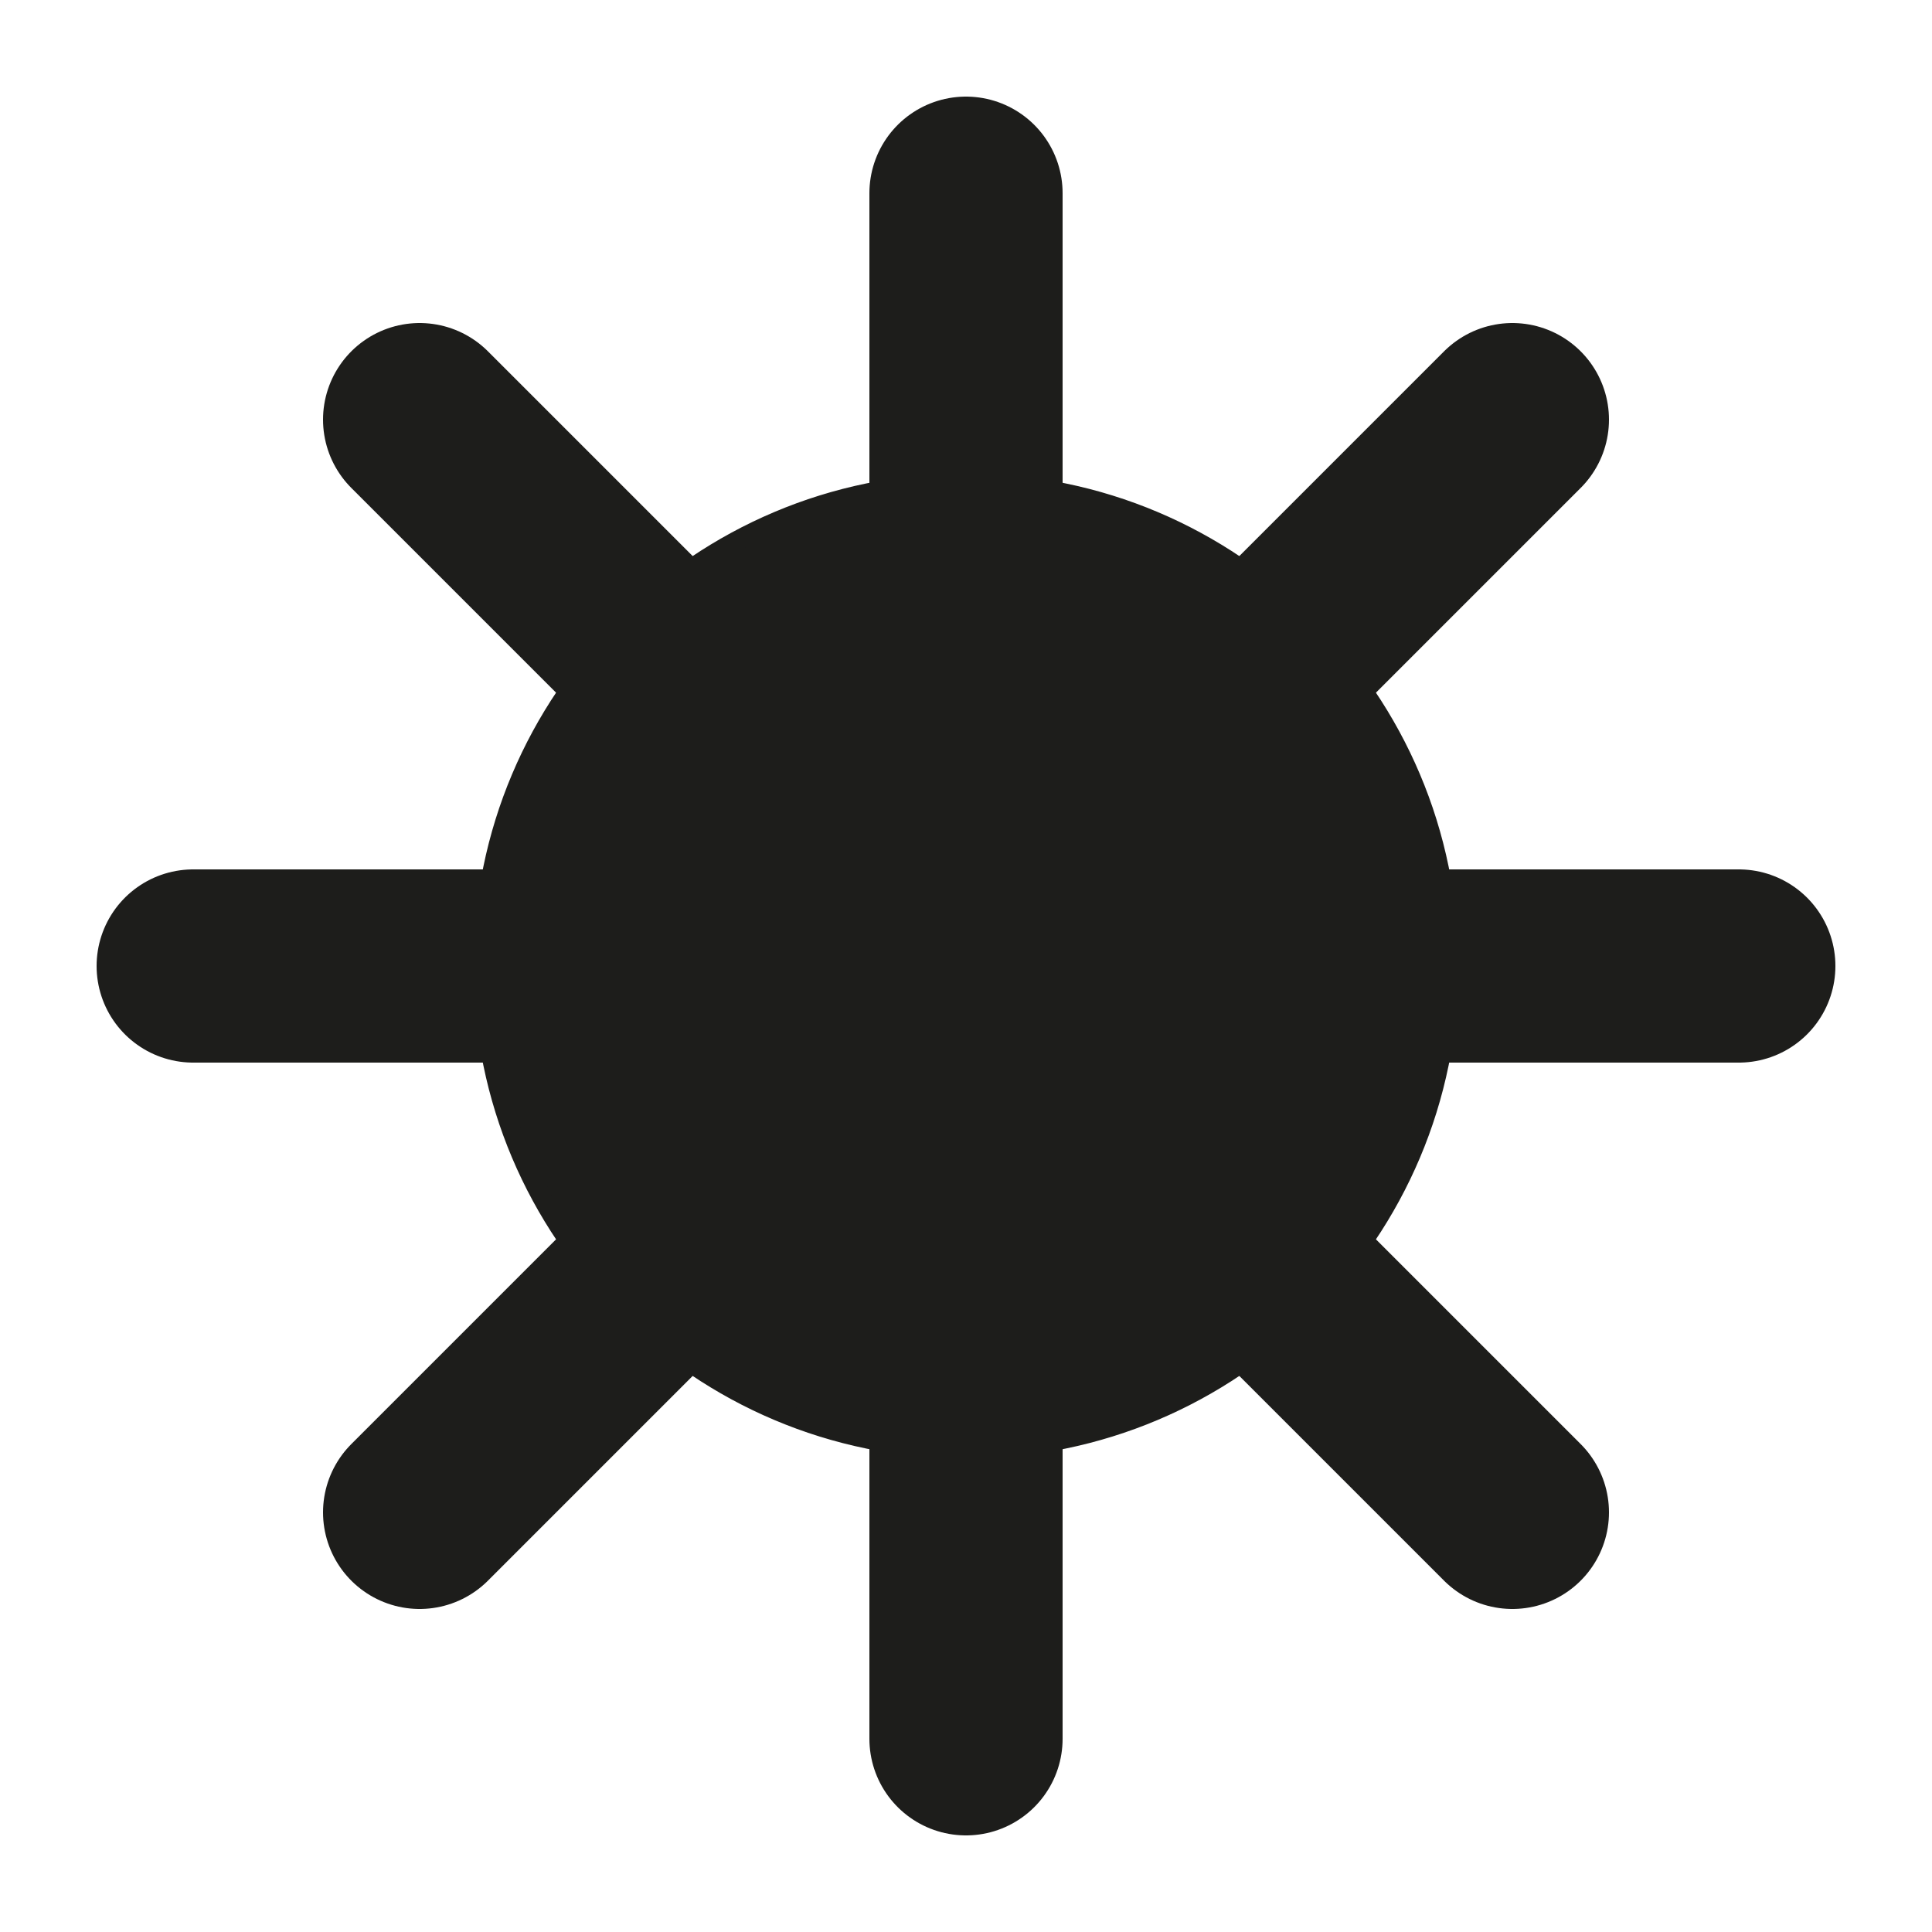
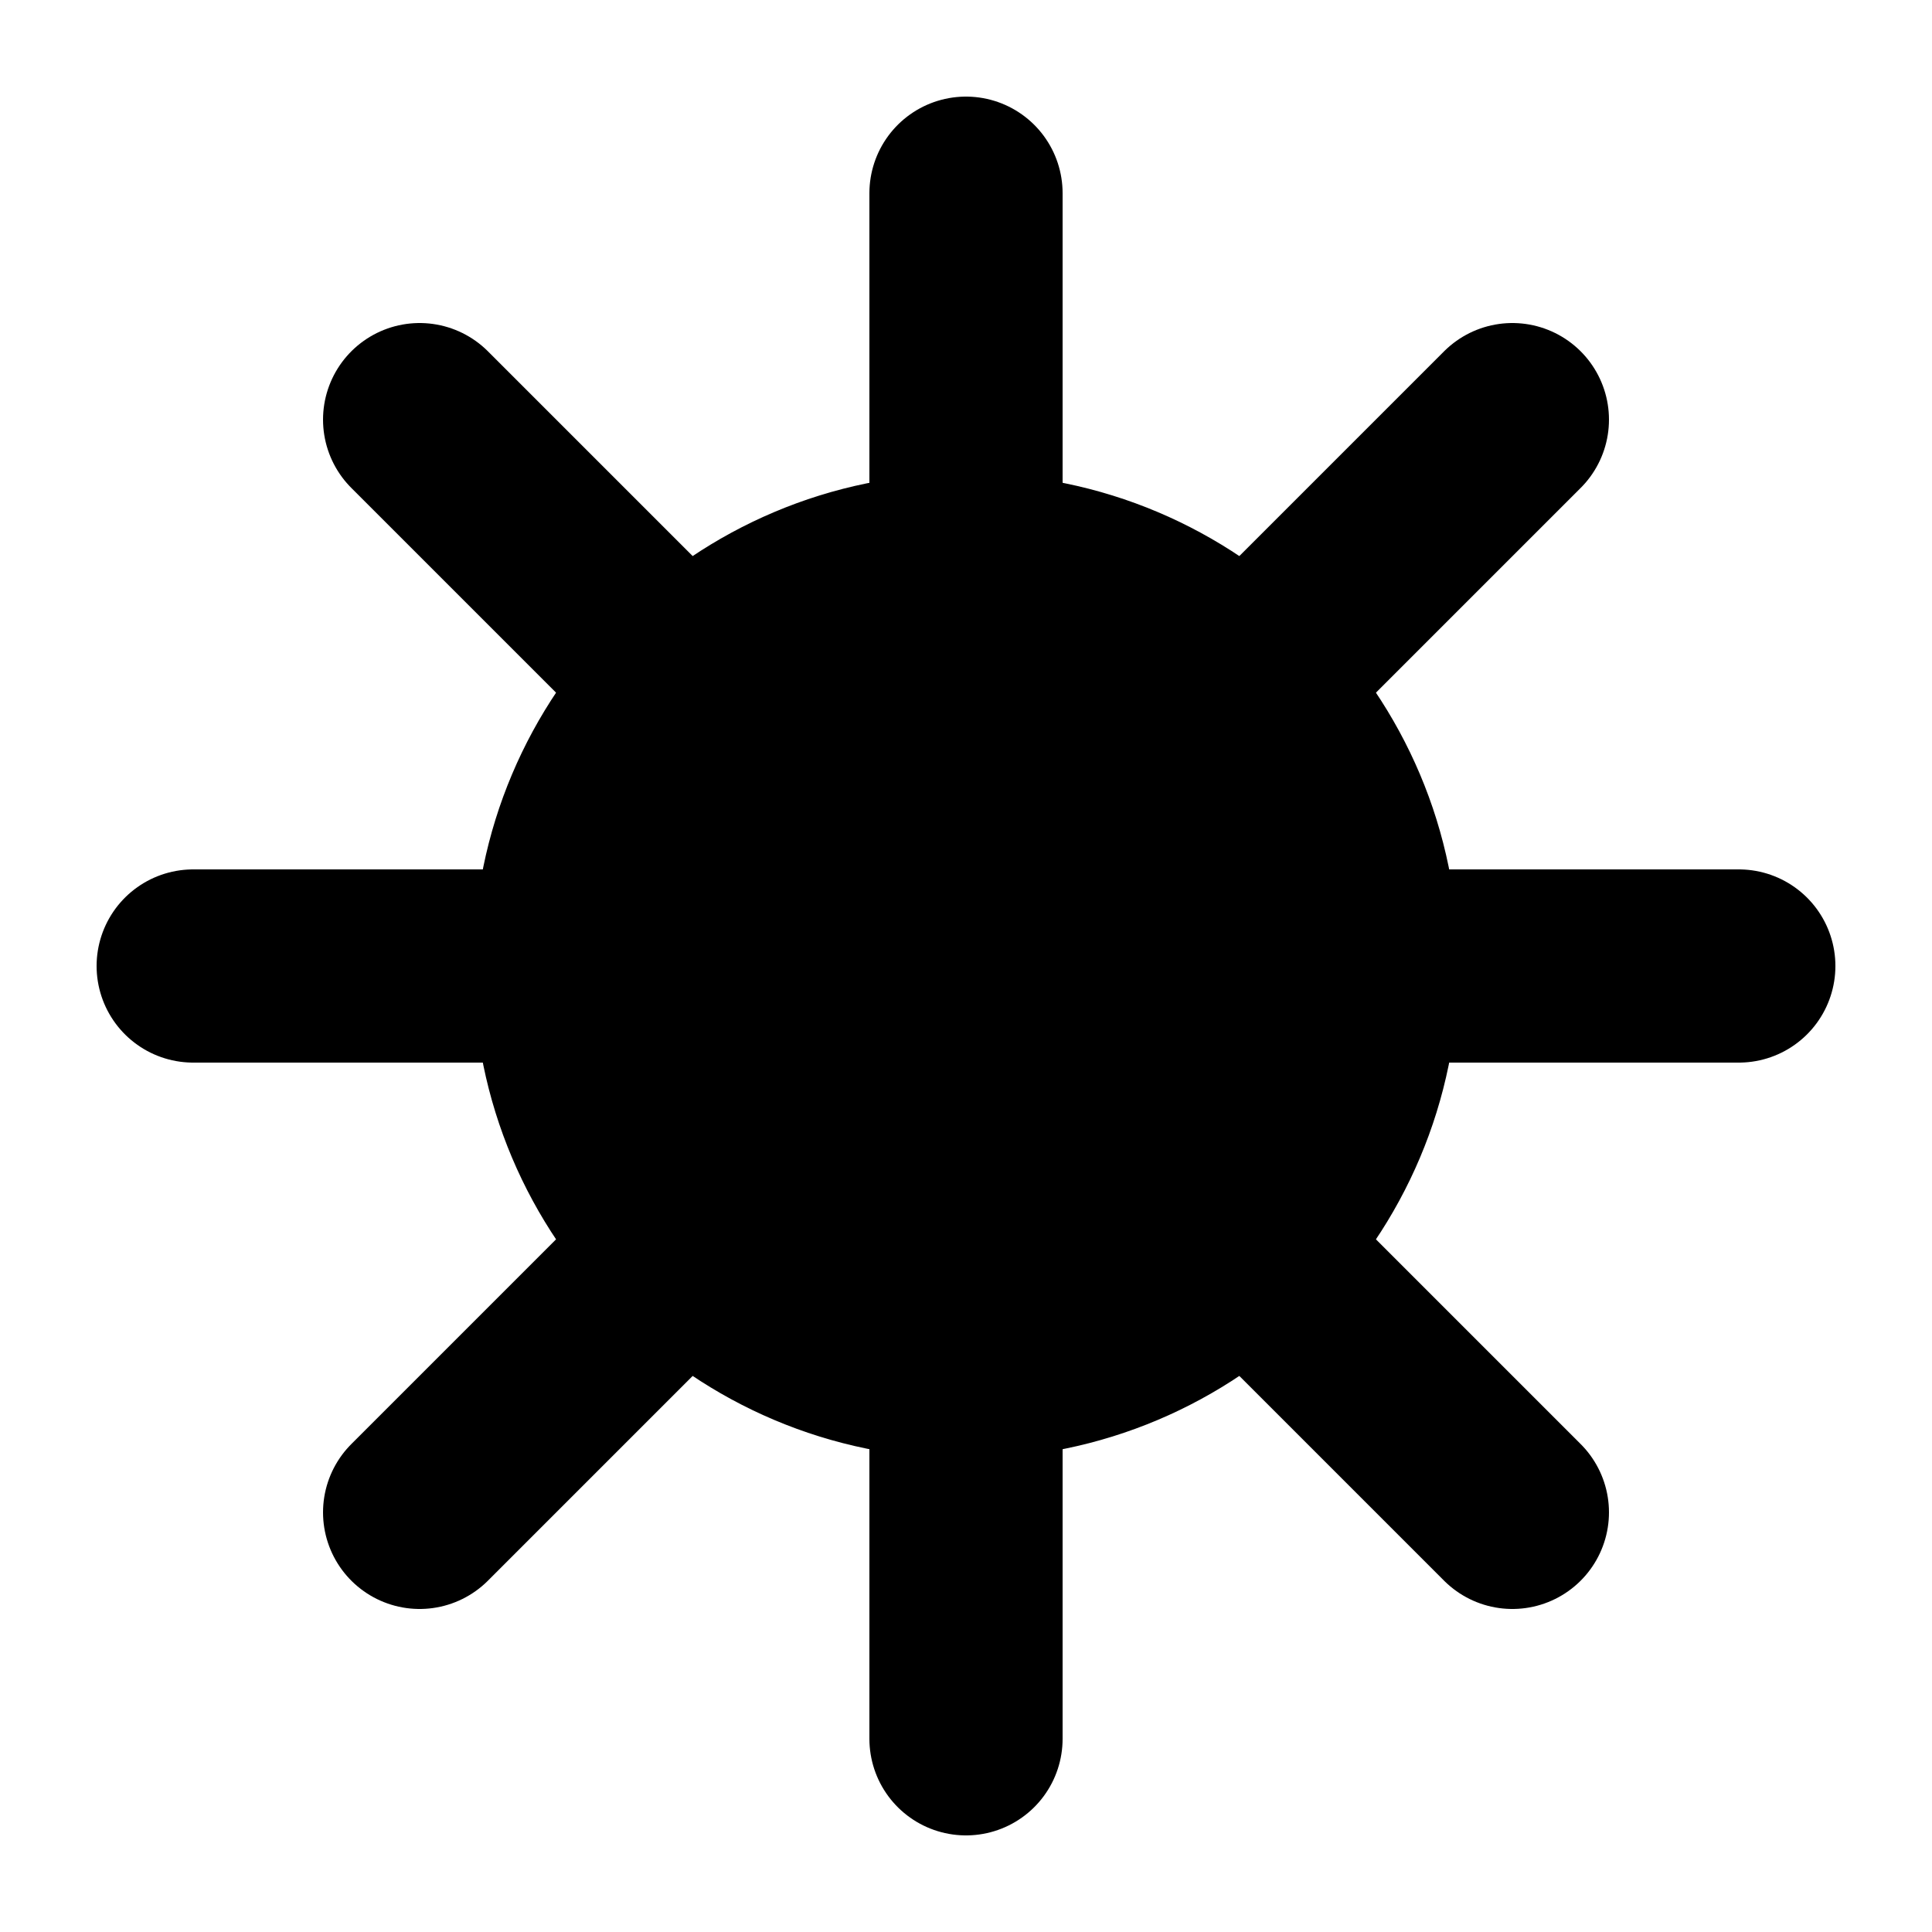
<svg xmlns="http://www.w3.org/2000/svg" version="1.1" id="Calque_1" x="0px" y="0px" viewBox="0 0 100 100" style="enable-background:new 0 0 100 100;" xml:space="preserve">
  <style type="text/css">
- 	.st0{fill:#1D1D1B;stroke:#1D1D1B;stroke-miterlimit:10;}
- 	.st1{fill:#1D1D1B;stroke:#1D1D1B;stroke-width:10;stroke-linecap:round;stroke-miterlimit:10;}
+ 	.st0{fill:#000000;stroke:#000000;stroke-miterlimit:10;}
+ 	.st1{fill:#000000;stroke:#000000;stroke-width:10;stroke-linecap:round;stroke-miterlimit:10;}
</style>
  <circle class="st0" cx="50" cy="50" r="25" />
  <line class="st1" x1="90" y1="50" x2="10" y2="50" />
  <line class="st1" x1="78.28" y1="21.72" x2="21.72" y2="78.28" />
  <line class="st1" x1="50" y1="10" x2="50" y2="90" />
  <line class="st1" x1="21.72" y1="21.72" x2="78.28" y2="78.28" />
</svg>
